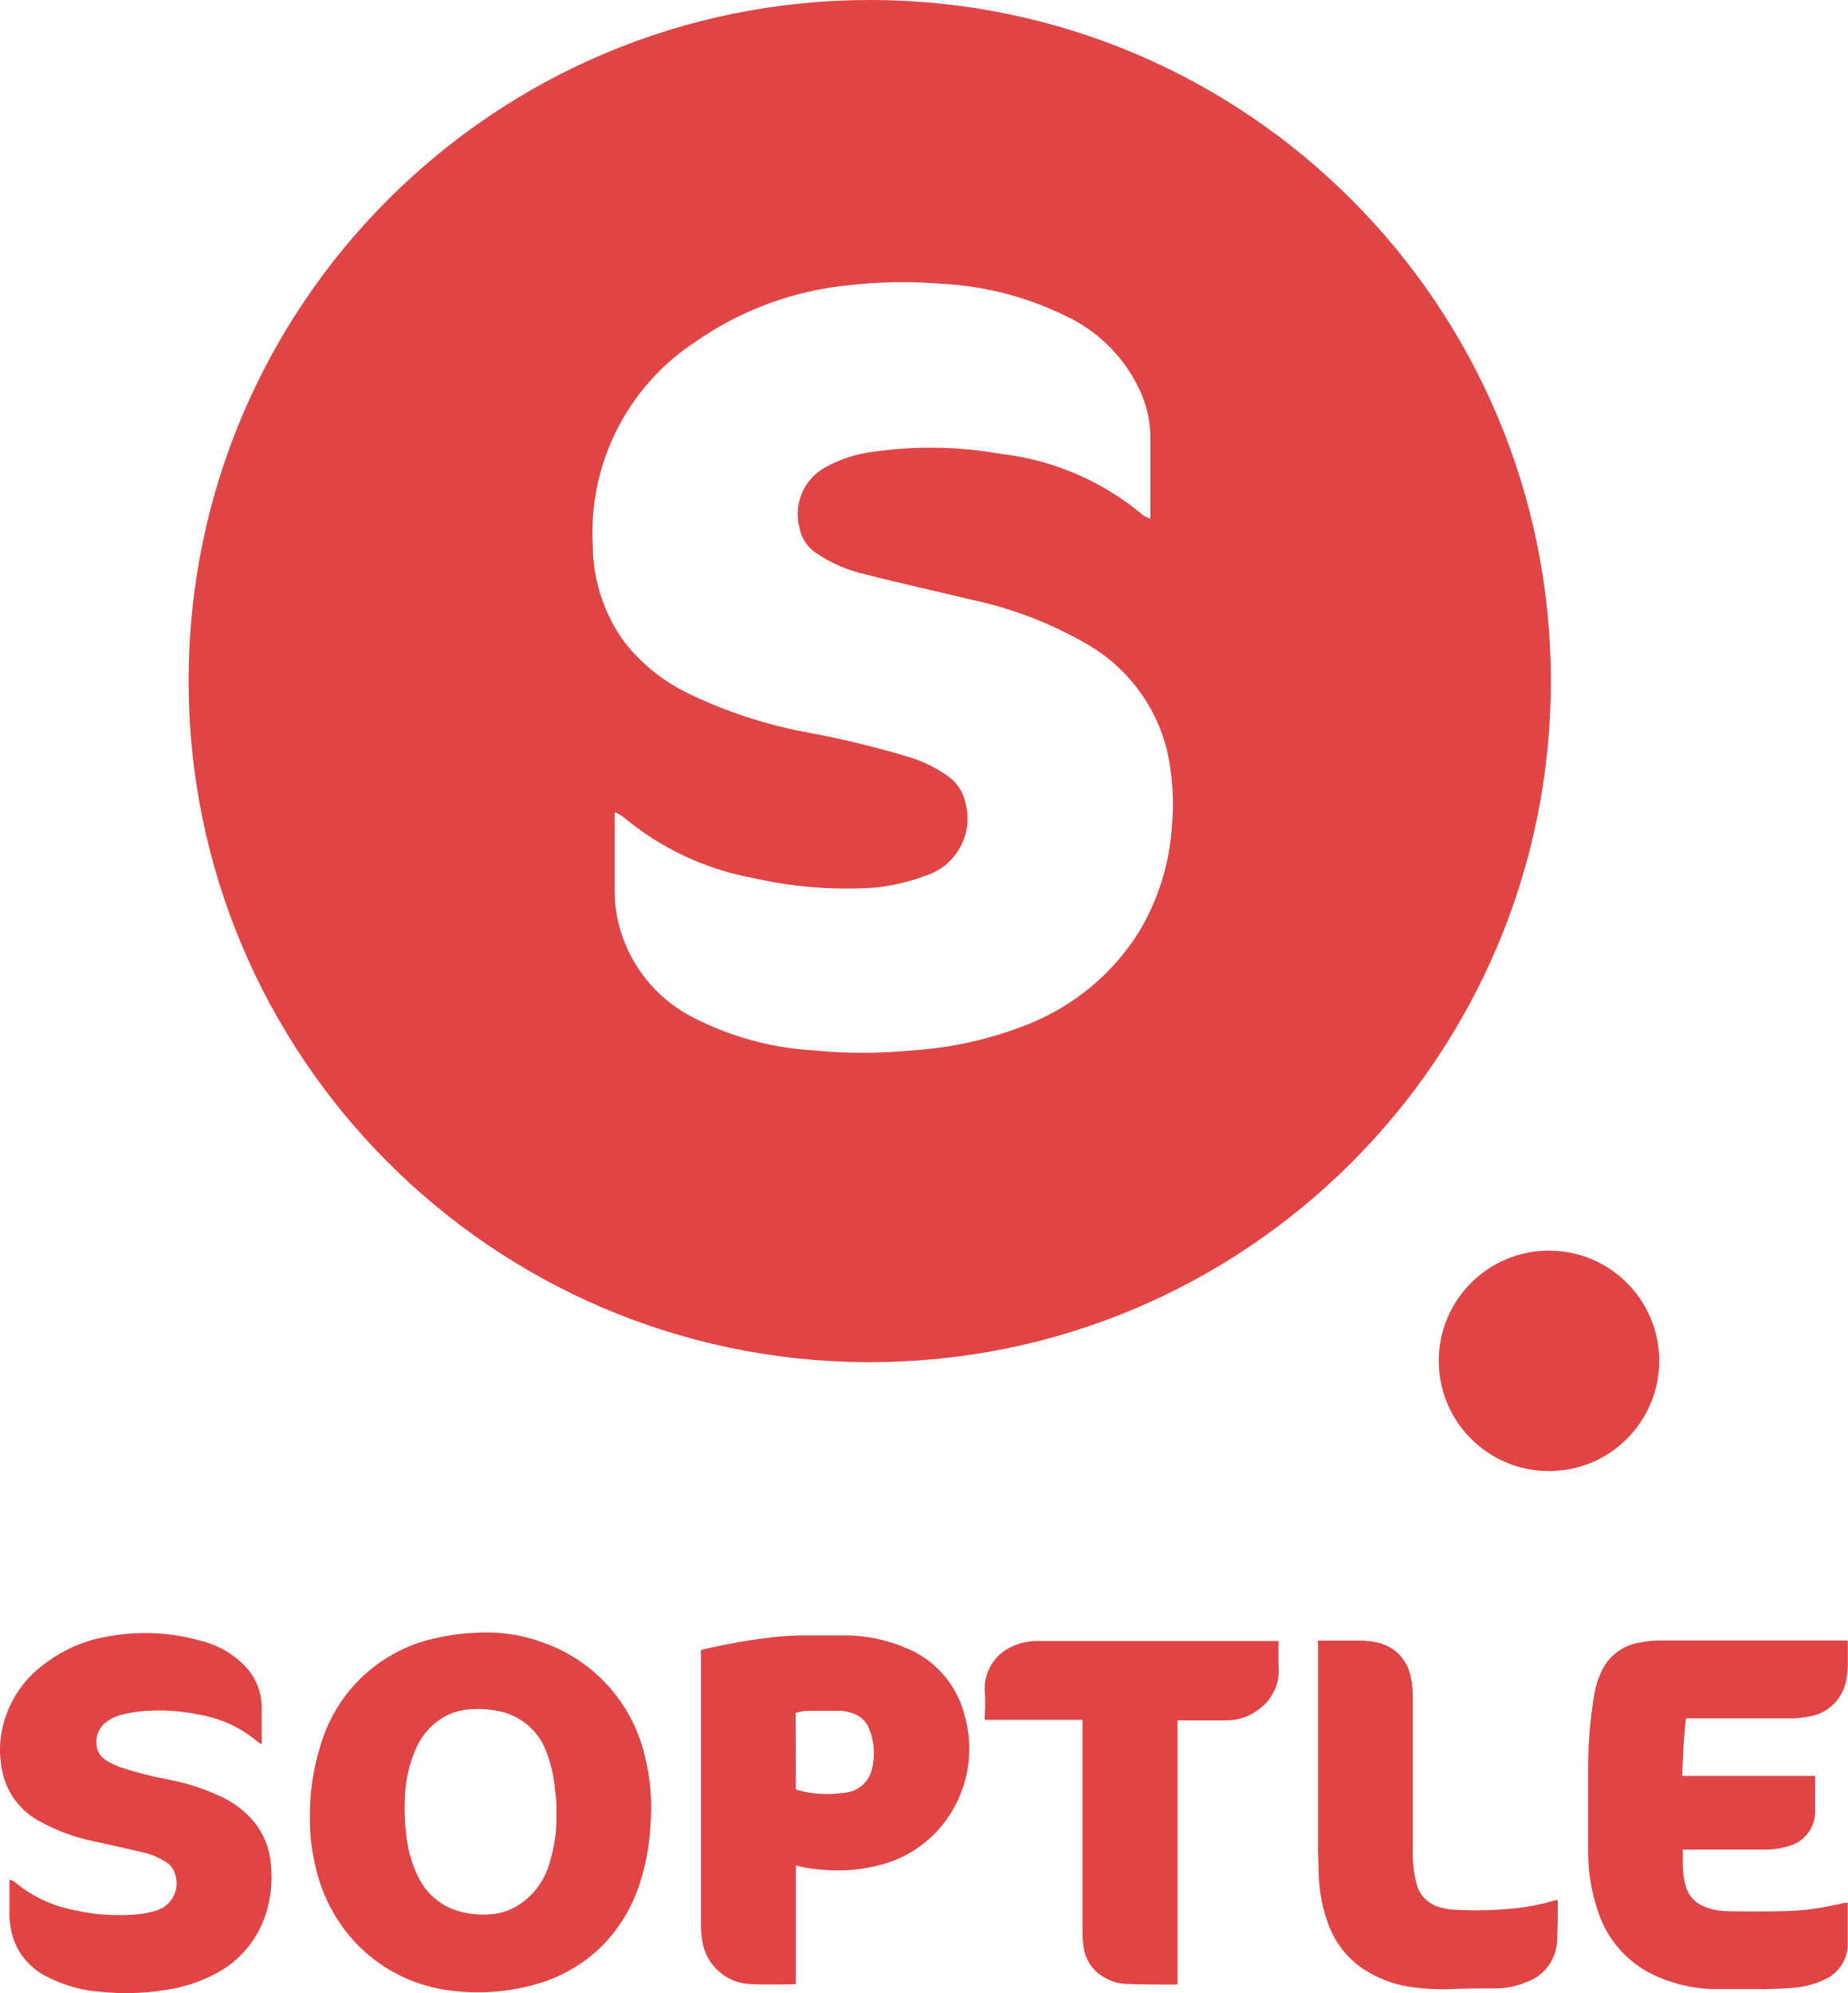
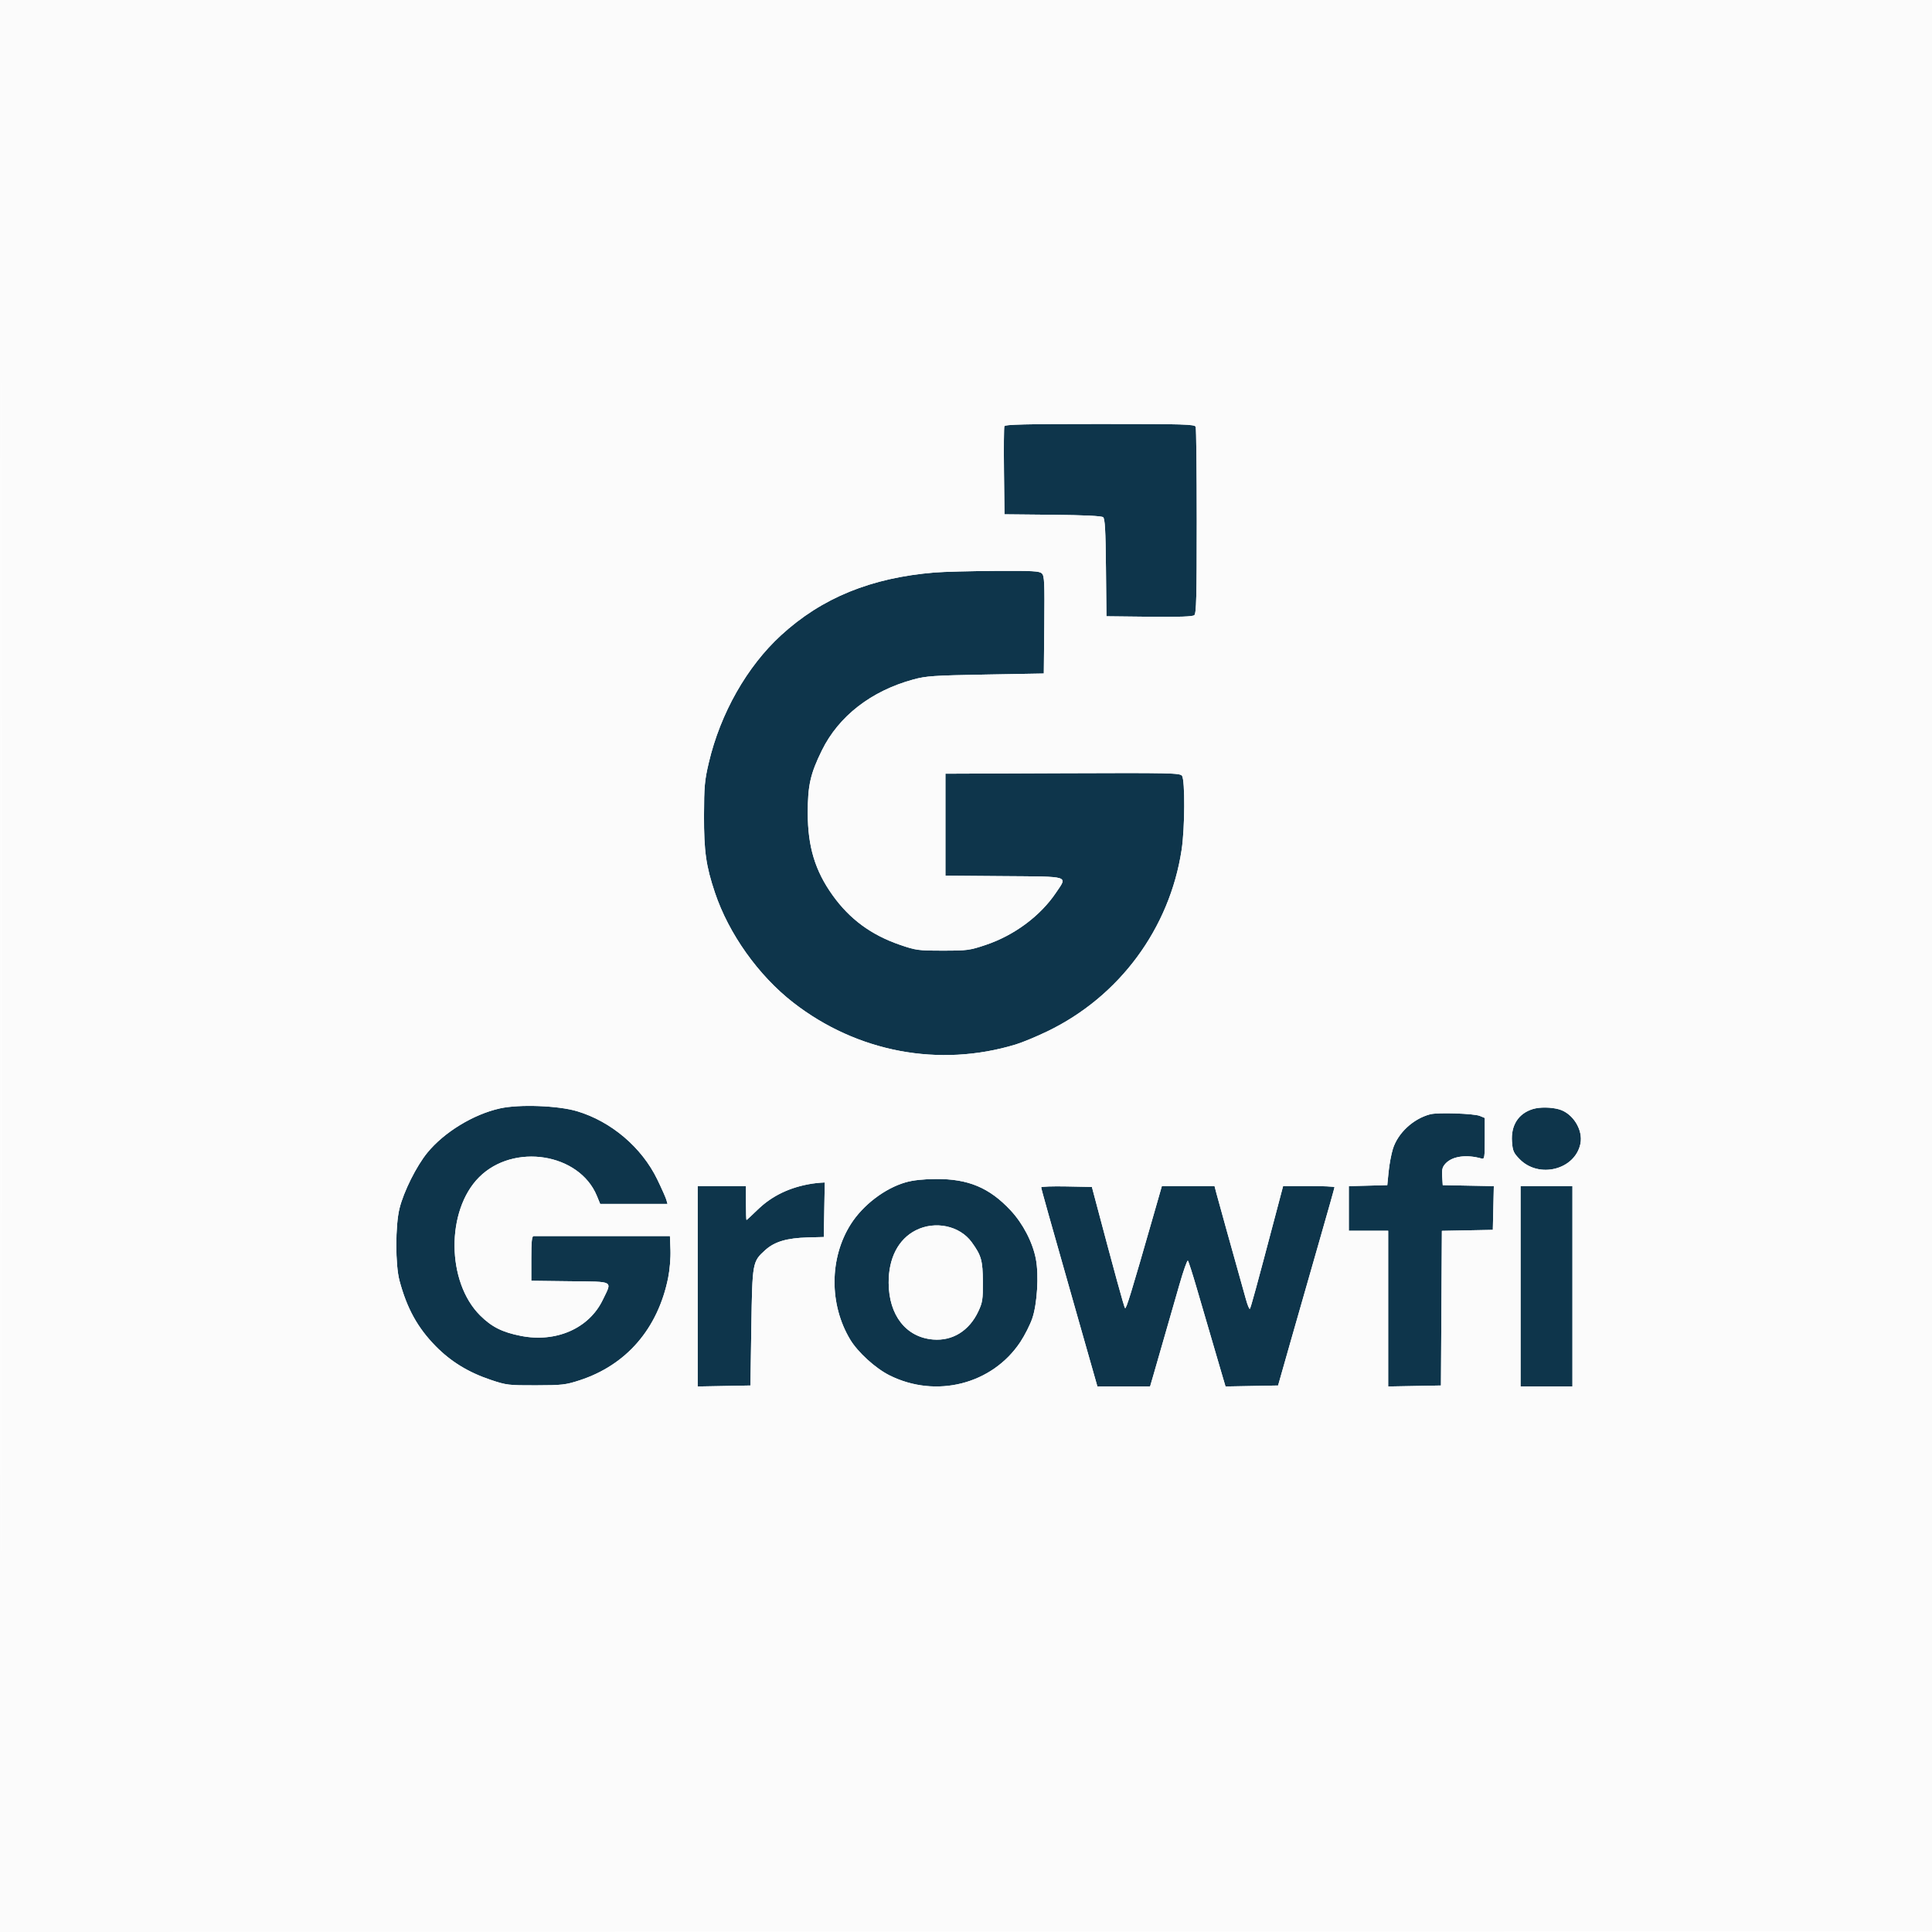
- <svg xmlns="http://www.w3.org/2000/svg" id="Layer_1" data-name="Layer 1" viewBox="0 0 817.51 881.77">
-   <defs>
-     <style>.cls-1{fill:#e14444;}</style>
-   </defs>
-   <path class="cls-1" d="M268.35,904.8a103.8,103.8,0,0,1,5-34.46,67.85,67.85,0,0,1,50.91-46.51,92.93,92.93,0,0,1,17-2.31,72.25,72.25,0,0,1,30,4.23,70,70,0,0,1,45.08,49.54,93.71,93.71,0,0,1,2.7,31.33A102.31,102.31,0,0,1,414.44,932a69.88,69.88,0,0,1-17,28.24,67.44,67.44,0,0,1-29.73,16.95A92.82,92.82,0,0,1,332.25,980a69.24,69.24,0,0,1-42.66-20.25,71.91,71.91,0,0,1-18.66-34.4,86,86,0,0,1-2.58-20.76m109.1-3.57a50.36,50.36,0,0,0-.61-9.53A60.33,60.33,0,0,0,373.26,875a28.22,28.22,0,0,0-20.2-18.55,44.17,44.17,0,0,0-13.7-1.1,27,27,0,0,0-10.35,2.7,29.69,29.69,0,0,0-14,15.35,55.74,55.74,0,0,0-4.52,19.49,95.69,95.69,0,0,0,.72,19.87,54.06,54.06,0,0,0,4.68,16,28.81,28.81,0,0,0,18,15.85,39.19,39.19,0,0,0,14,1.49,26.52,26.52,0,0,0,13.15-4.35A32.51,32.51,0,0,0,374,924.56a70.31,70.31,0,0,0,3.47-23.34Z" transform="translate(-131.25 -99.12)" />
-   <path class="cls-1" d="M948.75,825.09v11a41.6,41.6,0,0,1-.82,6.94,19.71,19.71,0,0,1-16.07,15.47,37.26,37.26,0,0,1-8.15.88H877.14c-1,8.47-1.37,16.84-1.65,25.43h58.79V900a15.74,15.74,0,0,1-11.56,15.85,36.06,36.06,0,0,1-11,1.6h-36V924a35.83,35.83,0,0,0,1.49,10.24,13.47,13.47,0,0,0,8.09,8.42,25.79,25.79,0,0,0,9.25,2q13,.33,26.09,0a108.23,108.23,0,0,0,20.14-2.26c2.26-.39,4.46-.94,6.66-1.43h1.27v18.71a17.13,17.13,0,0,1-10,15.14,39.12,39.12,0,0,1-14.26,3.8c-4.13.33-8.31.49-12.5.55H888.87a65.62,65.62,0,0,1-27.53-7,47.32,47.32,0,0,1-23.67-29.18,77.74,77.74,0,0,1-3.79-23.88V880a193.48,193.48,0,0,1,2.8-31.87,40.3,40.3,0,0,1,2.76-8.86,22.39,22.39,0,0,1,17.33-13.44,43.45,43.45,0,0,1,8.81-.88h83Z" transform="translate(-131.25 -99.12)" />
-   <path class="cls-1" d="M135.85,930.83a11.42,11.42,0,0,1,1.77.83,57.67,57.67,0,0,0,26.69,12.61,90.24,90.24,0,0,0,25.49,2,41.71,41.71,0,0,0,11-2,12.56,12.56,0,0,0,8-15.69,9.24,9.24,0,0,0-3.91-5.51,32.54,32.54,0,0,0-11.72-4.68c-6.83-1.65-13.76-3.08-20.65-4.67a83.33,83.33,0,0,1-23.17-8.48,32.46,32.46,0,0,1-16.51-20A45.5,45.5,0,0,1,131.56,868a48,48,0,0,1,19.76-33,63,63,0,0,1,28.85-12.06,89.49,89.49,0,0,1,39.46,2,40.84,40.84,0,0,1,20.31,11.62,26.52,26.52,0,0,1,7.11,18.11v16.18a11.19,11.19,0,0,1-1.66-1,54.08,54.08,0,0,0-26.64-12.22,85.11,85.11,0,0,0-19.37-1.71,62.93,62.93,0,0,0-13.6,1.66,19.37,19.37,0,0,0-7.65,3.52,11,11,0,0,0-3.41,13,8.6,8.6,0,0,0,2.91,3.47,32.85,32.85,0,0,0,6.61,3.35,151.26,151.26,0,0,0,21.47,5.51,98.73,98.73,0,0,1,22.56,7.21,42.74,42.74,0,0,1,15.47,11.61,34.25,34.25,0,0,1,7.32,18.22,54,54,0,0,1-2.2,22.41,45.21,45.21,0,0,1-22.57,26.64,68.47,68.47,0,0,1-22.62,7.15,107.46,107.46,0,0,1-27.52.72A60.64,60.64,0,0,1,152,973.66a29.15,29.15,0,0,1-15.52-19.16,38.36,38.36,0,0,1-1.05-7.54V931" transform="translate(-131.25 -99.12)" />
-   <path class="cls-1" d="M483.35,924.56V977c-.66,0-13,.33-18.66,0a22.53,22.53,0,0,1-22.79-19.43,43.06,43.06,0,0,1-.55-7V829.17l2.53-.66a276.58,276.58,0,0,1,29.4-5.07c4.29-.44,8.59-.66,12.88-.77h18.27a68.86,68.86,0,0,1,26.81,5.23,43.59,43.59,0,0,1,26.59,29.51,53.72,53.72,0,0,1-9.53,49,51.72,51.72,0,0,1-27.52,17.78,70.93,70.93,0,0,1-23.34,2.31,67.1,67.1,0,0,1-14.09-2m0-33.79.44.33a50,50,0,0,0,21,1.26A13.48,13.48,0,0,0,517,881.85a28.94,28.94,0,0,0-1-17.29,11.86,11.86,0,0,0-7.81-7.54,19.9,19.9,0,0,0-5.51-1H489.79a20.55,20.55,0,0,0-6.55,1Z" transform="translate(-131.25 -99.12)" />
-   <path class="cls-1" d="M696.87,825.48v10.18a32.62,32.62,0,0,1,0,5.23,21.45,21.45,0,0,1-8.75,14.53,23.19,23.19,0,0,1-14.59,4.85H652.17V976.85c-.33,0-.44.33-.55.33-7.54,0-15.13,0-22.68-.33a19.51,19.51,0,0,1-8.64-2.58,18,18,0,0,1-9.68-13.88,37.83,37.83,0,0,1-.45-6.11V860.05H566.91a17.81,17.81,0,0,1,0-2.31,70.82,70.82,0,0,0,0-10.3,20.46,20.46,0,0,1,13.87-20.58,26.94,26.94,0,0,1,9.52-1.71h107" transform="translate(-131.25 -99.12)" />
-   <path class="cls-1" d="M714.37,825h19a35.89,35.89,0,0,1,6.94.77,19,19,0,0,1,15,15,39.23,39.23,0,0,1,1,9.47v67.43A52.22,52.22,0,0,0,757.8,932a14.39,14.39,0,0,0,10.57,11,28.67,28.67,0,0,0,5.51,1,169.92,169.92,0,0,0,28.35-.66,92,92,0,0,0,14.53-2.76l3.3-.93c0,.33.39.49.39.6,0,5.84,0,11.73-.33,17.56a20.21,20.21,0,0,1-13.66,18.28,34.62,34.62,0,0,1-12.16,2.75c-7.38,0-14.81,0-22,.38a98.42,98.42,0,0,1-15.63-.82,51.3,51.3,0,0,1-24.06-9.36,40.89,40.89,0,0,1-14.14-19.87,68.49,68.49,0,0,1-3.75-19.1c0-4.29-.38-8.59-.38-12.88V825" transform="translate(-131.25 -99.12)" />
-   <path class="cls-1" d="M214.68,400.22C214.82,233.79,349.84,99,516.27,99.12S817.5,234.27,817.37,400.7,682.21,701.93,515.79,701.8H514.5c-165.9-.91-299.88-135.69-299.81-301.58M403.17,458.3v36a60.66,60.66,0,0,0,3.89,20.38,63.8,63.8,0,0,0,30.63,34.52,133.42,133.42,0,0,0,52.89,14.61,228.92,228.92,0,0,0,44.88,0,167.34,167.34,0,0,0,51.25-11.78A102.65,102.65,0,0,0,635,511.66a104,104,0,0,0,14.61-45.47,110.18,110.18,0,0,0-2.12-35.34,74.89,74.89,0,0,0-36-47.12,173.83,173.83,0,0,0-50.66-19.32c-15.43-3.77-30.86-7.07-46.29-11.08a64.55,64.55,0,0,1-21.92-9.3,17.35,17.35,0,0,1-7.77-11.78,23.56,23.56,0,0,1,11.78-26.51A57.52,57.52,0,0,1,517.68,299a176.37,176.37,0,0,1,55.6.82A119.29,119.29,0,0,1,636.89,327a14.73,14.73,0,0,0,3.3,1.64v-37a50.2,50.2,0,0,0-4.71-19.9,67.62,67.62,0,0,0-29.33-31.1,141.41,141.41,0,0,0-58.91-16,204.9,204.9,0,0,0-40.76.71,142.37,142.37,0,0,0-67.38,24.86,101,101,0,0,0-45.59,90.59,73.18,73.18,0,0,0,14,42.41A80,80,0,0,0,435.92,406a207.13,207.13,0,0,0,53.25,17.32,415.66,415.66,0,0,1,44.53,10.84,58.93,58.93,0,0,1,16.61,8.12,19.1,19.1,0,0,1,8,11.79A26.51,26.51,0,0,1,541,486.45a86.13,86.13,0,0,1-23.32,5.42,186.44,186.44,0,0,1-53.6-4.36,124,124,0,0,1-57.14-27,28,28,0,0,0-4-2.23Z" transform="translate(-131.25 -99.12)" />
-   <path class="cls-1" d="M865.31,701.09a48.77,48.77,0,1,1-48.88-48.65,48.77,48.77,0,0,1,48.88,48.65" transform="translate(-131.25 -99.12)" />
+ <svg xmlns="http://www.w3.org/2000/svg" width="1080" height="1080" viewBox="0 0 1080 1080" version="1.1">
+   <path d="M 561.450 238.270 C 561.182 238.968, 561.084 250.331, 561.231 263.520 L 561.500 287.500 588.418 287.767 C 606.033 287.941, 615.790 288.411, 616.652 289.126 C 617.669 289.970, 618.029 296.394, 618.234 317.359 L 618.500 344.500 642.375 344.768 C 659.148 344.957, 666.660 344.697, 667.625 343.896 C 668.759 342.955, 669 333.756, 669 291.459 C 669 263.247, 668.727 239.452, 668.393 238.582 C 667.850 237.167, 662.199 237, 614.862 237 C 573.005 237, 561.835 237.266, 561.450 238.270 M 522.499 320.027 C 486.884 322.962, 459.410 334.191, 436.574 355.145 C 417.554 372.596, 402.722 398.745, 396.238 426.253 C 393.884 436.239, 393.582 439.574, 393.544 456 C 393.497 475.914, 394.662 484.115, 399.656 499 C 407.368 521.989, 423.918 545.256, 443.301 560.360 C 479.040 588.209, 525.023 596.885, 567.827 583.856 C 571.497 582.739, 579.450 579.436, 585.500 576.516 C 625.752 557.090, 653.851 519.079, 660.545 475 C 662.377 462.941, 662.510 436.076, 660.750 433.681 C 659.592 432.105, 654.690 431.999, 594 432.240 L 528.500 432.500 528.500 461 L 528.500 489.500 561.250 489.764 C 598.714 490.065, 596.749 489.440, 590.309 499.013 C 581.552 512.033, 566.983 522.860, 551 528.227 C 542.050 531.232, 540.660 531.417, 527 531.411 C 513.256 531.404, 512.007 531.234, 503.054 528.155 C 486.989 522.630, 474.968 513.773, 465.419 500.423 C 455.626 486.733, 451.553 473.253, 451.544 454.500 C 451.537 439.063, 452.996 432.584, 459.424 419.500 C 468.829 400.358, 486.971 386.273, 510.500 379.847 C 517.690 377.883, 521.791 377.603, 551 377.081 L 583.500 376.500 583.766 349.337 C 583.998 325.628, 583.830 321.973, 582.444 320.587 C 581.072 319.215, 577.512 319.019, 556.179 319.143 C 542.605 319.221, 527.450 319.619, 522.499 320.027 M 279.500 619.597 C 264.638 622.897, 248.281 632.876, 238.879 644.379 C 232.772 651.851, 225.671 666.066, 223.333 675.500 C 220.955 685.091, 220.947 707.024, 223.317 715.879 C 227.480 731.432, 233.403 742.170, 243.500 752.474 C 251.954 761.102, 261.783 767.130, 274.220 771.315 C 283.103 774.304, 284.184 774.436, 299.500 774.403 C 314.212 774.371, 316.184 774.146, 324 771.601 C 350.171 763.081, 367.731 742.767, 373.489 714.353 C 374.397 709.867, 374.964 703.088, 374.796 698.702 L 374.500 690.964 337 690.959 C 316.375 690.956, 298.938 690.964, 298.250 690.977 C 297.318 690.994, 297 694.175, 297 703.480 L 297 715.961 318.750 716.230 C 343.760 716.540, 342.236 715.664, 336.921 726.685 C 329.256 742.581, 310.870 750.654, 291.172 746.773 C 280.759 744.722, 274.848 741.752, 268.398 735.331 C 249.568 716.586, 249.282 676.622, 267.846 658.059 C 287.099 638.806, 323.836 644.630, 333.649 668.493 L 335.500 672.993 354.317 672.996 L 373.135 673 372.512 670.750 C 372.170 669.513, 369.873 664.343, 367.407 659.262 C 358.734 641.386, 341.705 626.911, 322.618 621.190 C 312.018 618.013, 290.254 617.209, 279.500 619.597 M 856.914 619.956 C 848.806 622.413, 844.546 629.048, 845.207 638.190 C 845.580 643.348, 846.081 644.499, 849.453 647.952 C 860.266 659.025, 880.466 653.907, 883.470 639.334 C 885.063 631.601, 879.230 622.268, 871.453 620.109 C 866.968 618.863, 860.734 618.798, 856.914 619.956 M 799.500 622.887 C 790.019 625.367, 781.422 633.336, 778.636 642.227 C 777.727 645.127, 776.650 650.875, 776.242 655 L 775.500 662.500 764.750 662.784 L 754 663.068 754 675.534 L 754 688 765 688 L 776 688 776 731.527 L 776 775.053 790.750 774.777 L 805.500 774.500 805.761 731.277 L 806.021 688.055 820.261 687.777 L 834.500 687.500 834.781 675.278 L 835.061 663.055 820.781 662.778 L 806.500 662.500 806.190 657.628 C 805.940 653.690, 806.311 652.298, 808.125 650.367 C 811.945 646.301, 819.759 645.242, 828.250 647.640 C 829.844 648.091, 830 647.104, 830 636.543 L 830 624.950 827.250 623.809 C 823.965 622.445, 803.758 621.774, 799.500 622.887 M 506.308 660.914 C 494.679 664.241, 482.427 673.571, 475.611 684.290 C 463.598 703.183, 463.448 729.157, 475.238 748.797 C 479.512 755.916, 489.339 764.868, 497.208 768.811 C 523.226 781.849, 554.643 773.864, 570.349 750.222 C 572.806 746.525, 575.818 740.575, 577.045 737 C 579.818 728.916, 580.794 712.763, 579.054 703.754 C 577.243 694.377, 571.820 683.950, 564.916 676.569 C 553.086 663.923, 541.237 658.951, 523.212 659.071 C 516.152 659.118, 510.389 659.746, 506.308 660.914 M 454 661.661 C 441.692 663.576, 431.555 668.416, 423.548 676.203 C 420.269 679.391, 417.455 682, 417.293 682 C 417.132 682, 417 677.725, 417 672.500 L 417 663 403.500 663 L 390 663 390 719.027 L 390 775.053 404.750 774.777 L 419.500 774.500 420 742 C 420.561 705.561, 420.611 705.282, 427.806 698.790 C 432.998 694.105, 439.852 692.069, 451.514 691.748 L 460.500 691.500 460.776 676.250 L 461.052 661 458.776 661.136 C 457.524 661.211, 455.375 661.447, 454 661.661 M 582.029 663.723 C 582.061 664.579, 586.239 679.443, 602.554 736.750 L 613.444 775 628.180 775 L 642.915 775 644.883 768.250 C 647.384 759.667, 654.007 736.637, 659.269 718.225 C 661.513 710.373, 663.660 704.298, 664.040 704.725 C 664.419 705.151, 666.628 712.025, 668.949 720 C 674.457 738.933, 679.590 756.478, 682.634 766.777 L 685.080 775.053 699.769 774.777 L 714.457 774.500 721.566 749.500 C 725.477 735.750, 732.574 710.957, 737.338 694.405 C 742.102 677.853, 746 664.016, 746 663.655 C 746 663.295, 739.536 663, 731.637 663 L 717.273 663 713.117 678.750 C 702.320 719.661, 699.183 731.150, 698.672 731.662 C 698.367 731.966, 697.384 729.579, 696.488 726.357 C 693.048 714.003, 689.952 702.930, 685.625 687.500 C 683.156 678.700, 680.639 669.587, 680.030 667.250 L 678.923 663 664.211 663 L 649.500 663.001 644.840 679.250 C 632.319 722.915, 629.552 731.948, 628.908 731.253 C 628.338 730.636, 623.214 711.949, 611.565 668 L 610.372 663.500 596.186 663.223 C 588.384 663.070, 582.013 663.295, 582.029 663.723 M 850 719 L 850 775 864.500 775 L 879 775 879 719 L 879 663 864.500 663 L 850 663 850 719 M 511.936 687.750 C 502.163 692.707, 496.680 703.331, 496.766 717.144 C 496.880 735.283, 506.498 747.547, 521.591 748.799 C 532.484 749.702, 541.806 743.905, 546.889 733.067 C 549.227 728.082, 549.493 726.350, 549.433 716.500 C 549.360 704.611, 548.564 701.799, 543.175 694.385 C 536.488 685.187, 522.745 682.268, 511.936 687.750" stroke="none" fill="#0e354b" fill-rule="evenodd" />
+   <path d="M 0 540.001 L 0 1080.002 540.250 1079.751 L 1080.500 1079.500 1080.751 539.750 L 1081.002 -0 540.501 -0 L 0 0 0 540.001 M 0.496 540.500 C 0.496 837.500, 0.610 958.851, 0.750 810.168 C 0.890 661.485, 0.890 418.485, 0.750 270.168 C 0.610 121.851, 0.496 243.500, 0.496 540.500 M 561.450 238.270 C 561.182 238.968, 561.084 250.331, 561.231 263.520 L 561.500 287.500 588.418 287.767 C 606.033 287.941, 615.790 288.411, 616.652 289.126 C 617.669 289.970, 618.029 296.394, 618.234 317.359 L 618.500 344.500 642.375 344.768 C 659.148 344.957, 666.660 344.697, 667.625 343.896 C 668.759 342.955, 669 333.756, 669 291.459 C 669 263.247, 668.727 239.452, 668.393 238.582 C 667.850 237.167, 662.199 237, 614.862 237 C 573.005 237, 561.835 237.266, 561.450 238.270 M 522.499 320.027 C 486.884 322.962, 459.410 334.191, 436.574 355.145 C 417.554 372.596, 402.722 398.745, 396.238 426.253 C 393.884 436.239, 393.582 439.574, 393.544 456 C 393.497 475.914, 394.662 484.115, 399.656 499 C 407.368 521.989, 423.918 545.256, 443.301 560.360 C 479.040 588.209, 525.023 596.885, 567.827 583.856 C 571.497 582.739, 579.450 579.436, 585.500 576.516 C 625.752 557.090, 653.851 519.079, 660.545 475 C 662.377 462.941, 662.510 436.076, 660.750 433.681 C 659.592 432.105, 654.690 431.999, 594 432.240 L 528.500 432.500 528.500 461 L 528.500 489.500 561.250 489.764 C 598.714 490.065, 596.749 489.440, 590.309 499.013 C 581.552 512.033, 566.983 522.860, 551 528.227 C 542.050 531.232, 540.660 531.417, 527 531.411 C 513.256 531.404, 512.007 531.234, 503.054 528.155 C 486.989 522.630, 474.968 513.773, 465.419 500.423 C 455.626 486.733, 451.553 473.253, 451.544 454.500 C 451.537 439.063, 452.996 432.584, 459.424 419.500 C 468.829 400.358, 486.971 386.273, 510.500 379.847 C 517.690 377.883, 521.791 377.603, 551 377.081 L 583.500 376.500 583.766 349.337 C 583.998 325.628, 583.830 321.973, 582.444 320.587 C 581.072 319.215, 577.512 319.019, 556.179 319.143 C 542.605 319.221, 527.450 319.619, 522.499 320.027 M 279.500 619.597 C 264.638 622.897, 248.281 632.876, 238.879 644.379 C 232.772 651.851, 225.671 666.066, 223.333 675.500 C 220.955 685.091, 220.947 707.024, 223.317 715.879 C 227.480 731.432, 233.403 742.170, 243.500 752.474 C 251.954 761.102, 261.783 767.130, 274.220 771.315 C 283.103 774.304, 284.184 774.436, 299.500 774.403 C 314.212 774.371, 316.184 774.146, 324 771.601 C 350.171 763.081, 367.731 742.767, 373.489 714.353 C 374.397 709.867, 374.964 703.088, 374.796 698.702 L 374.500 690.964 337 690.959 C 316.375 690.956, 298.938 690.964, 298.250 690.977 C 297.318 690.994, 297 694.175, 297 703.480 L 297 715.961 318.750 716.230 C 343.760 716.540, 342.236 715.664, 336.921 726.685 C 329.256 742.581, 310.870 750.654, 291.172 746.773 C 280.759 744.722, 274.848 741.752, 268.398 735.331 C 249.568 716.586, 249.282 676.622, 267.846 658.059 C 287.099 638.806, 323.836 644.630, 333.649 668.493 L 335.500 672.993 354.317 672.996 L 373.135 673 372.512 670.750 C 372.170 669.513, 369.873 664.343, 367.407 659.262 C 358.734 641.386, 341.705 626.911, 322.618 621.190 C 312.018 618.013, 290.254 617.209, 279.500 619.597 M 856.914 619.956 C 848.806 622.413, 844.546 629.048, 845.207 638.190 C 845.580 643.348, 846.081 644.499, 849.453 647.952 C 860.266 659.025, 880.466 653.907, 883.470 639.334 C 885.063 631.601, 879.230 622.268, 871.453 620.109 C 866.968 618.863, 860.734 618.798, 856.914 619.956 M 799.500 622.887 C 790.019 625.367, 781.422 633.336, 778.636 642.227 C 777.727 645.127, 776.650 650.875, 776.242 655 L 775.500 662.500 764.750 662.784 L 754 663.068 754 675.534 L 754 688 765 688 L 776 688 776 731.527 L 776 775.053 790.750 774.777 L 805.500 774.500 805.761 731.277 L 806.021 688.055 820.261 687.777 L 834.500 687.500 834.781 675.278 L 835.061 663.055 820.781 662.778 L 806.500 662.500 806.190 657.628 C 805.940 653.690, 806.311 652.298, 808.125 650.367 C 811.945 646.301, 819.759 645.242, 828.250 647.640 C 829.844 648.091, 830 647.104, 830 636.543 L 830 624.950 827.250 623.809 C 823.965 622.445, 803.758 621.774, 799.500 622.887 M 506.308 660.914 C 494.679 664.241, 482.427 673.571, 475.611 684.290 C 463.598 703.183, 463.448 729.157, 475.238 748.797 C 479.512 755.916, 489.339 764.868, 497.208 768.811 C 523.226 781.849, 554.643 773.864, 570.349 750.222 C 572.806 746.525, 575.818 740.575, 577.045 737 C 579.818 728.916, 580.794 712.763, 579.054 703.754 C 577.243 694.377, 571.820 683.950, 564.916 676.569 C 553.086 663.923, 541.237 658.951, 523.212 659.071 C 516.152 659.118, 510.389 659.746, 506.308 660.914 M 454 661.661 C 441.692 663.576, 431.555 668.416, 423.548 676.203 C 420.269 679.391, 417.455 682, 417.293 682 C 417.132 682, 417 677.725, 417 672.500 L 417 663 403.500 663 L 390 663 390 719.027 L 390 775.053 404.750 774.777 L 419.500 774.500 420 742 C 420.561 705.561, 420.611 705.282, 427.806 698.790 C 432.998 694.105, 439.852 692.069, 451.514 691.748 L 460.500 691.500 460.776 676.250 L 461.052 661 458.776 661.136 C 457.524 661.211, 455.375 661.447, 454 661.661 M 582.029 663.723 C 582.061 664.579, 586.239 679.443, 602.554 736.750 L 613.444 775 628.180 775 L 642.915 775 644.883 768.250 C 647.384 759.667, 654.007 736.637, 659.269 718.225 C 661.513 710.373, 663.660 704.298, 664.040 704.725 C 664.419 705.151, 666.628 712.025, 668.949 720 C 674.457 738.933, 679.590 756.478, 682.634 766.777 L 685.080 775.053 699.769 774.777 L 714.457 774.500 721.566 749.500 C 725.477 735.750, 732.574 710.957, 737.338 694.405 C 742.102 677.853, 746 664.016, 746 663.655 C 746 663.295, 739.536 663, 731.637 663 L 717.273 663 713.117 678.750 C 702.320 719.661, 699.183 731.150, 698.672 731.662 C 698.367 731.966, 697.384 729.579, 696.488 726.357 C 693.048 714.003, 689.952 702.930, 685.625 687.500 C 683.156 678.700, 680.639 669.587, 680.030 667.250 L 678.923 663 664.211 663 L 649.500 663.001 644.840 679.250 C 632.319 722.915, 629.552 731.948, 628.908 731.253 C 628.338 730.636, 623.214 711.949, 611.565 668 L 610.372 663.500 596.186 663.223 C 588.384 663.070, 582.013 663.295, 582.029 663.723 M 850 719 L 850 775 864.500 775 L 879 775 879 719 L 879 663 864.500 663 L 850 663 850 719 M 511.936 687.750 C 502.163 692.707, 496.680 703.331, 496.766 717.144 C 496.880 735.283, 506.498 747.547, 521.591 748.799 C 532.484 749.702, 541.806 743.905, 546.889 733.067 C 549.227 728.082, 549.493 726.350, 549.433 716.500 C 549.360 704.611, 548.564 701.799, 543.175 694.385 C 536.488 685.187, 522.745 682.268, 511.936 687.750" stroke="none" fill="#fbfbfb" fill-rule="evenodd" />
</svg>
